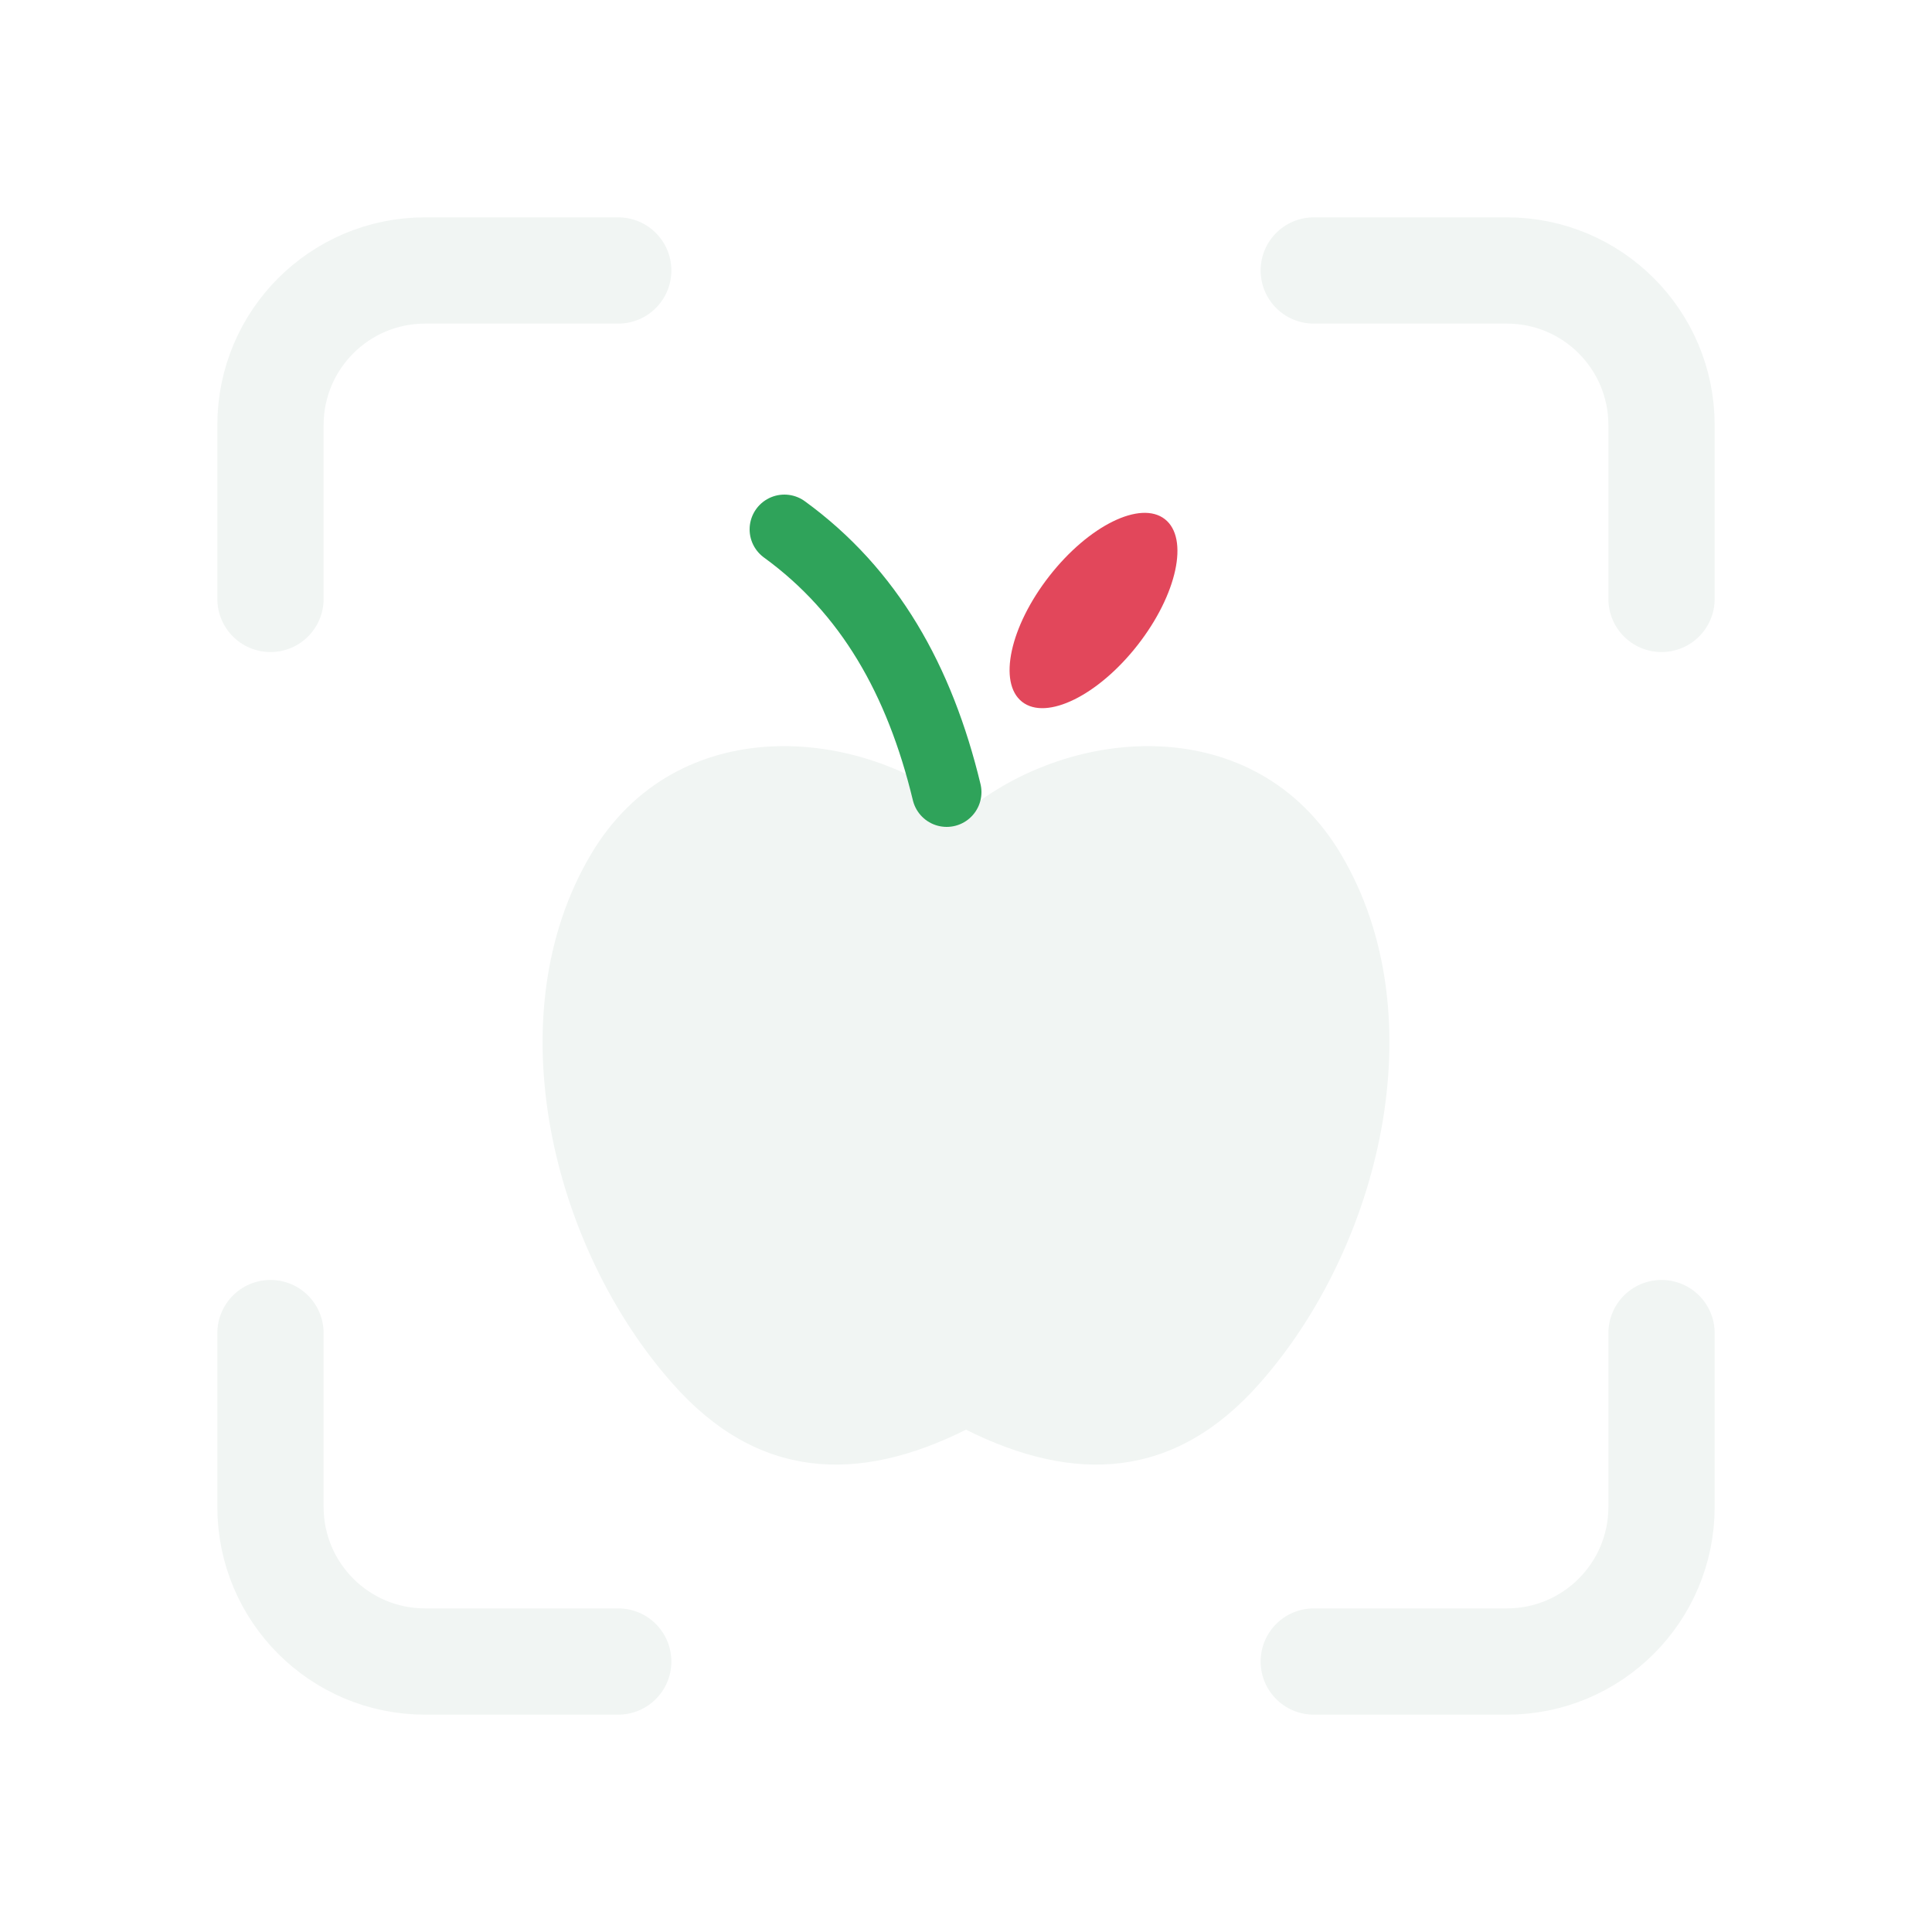
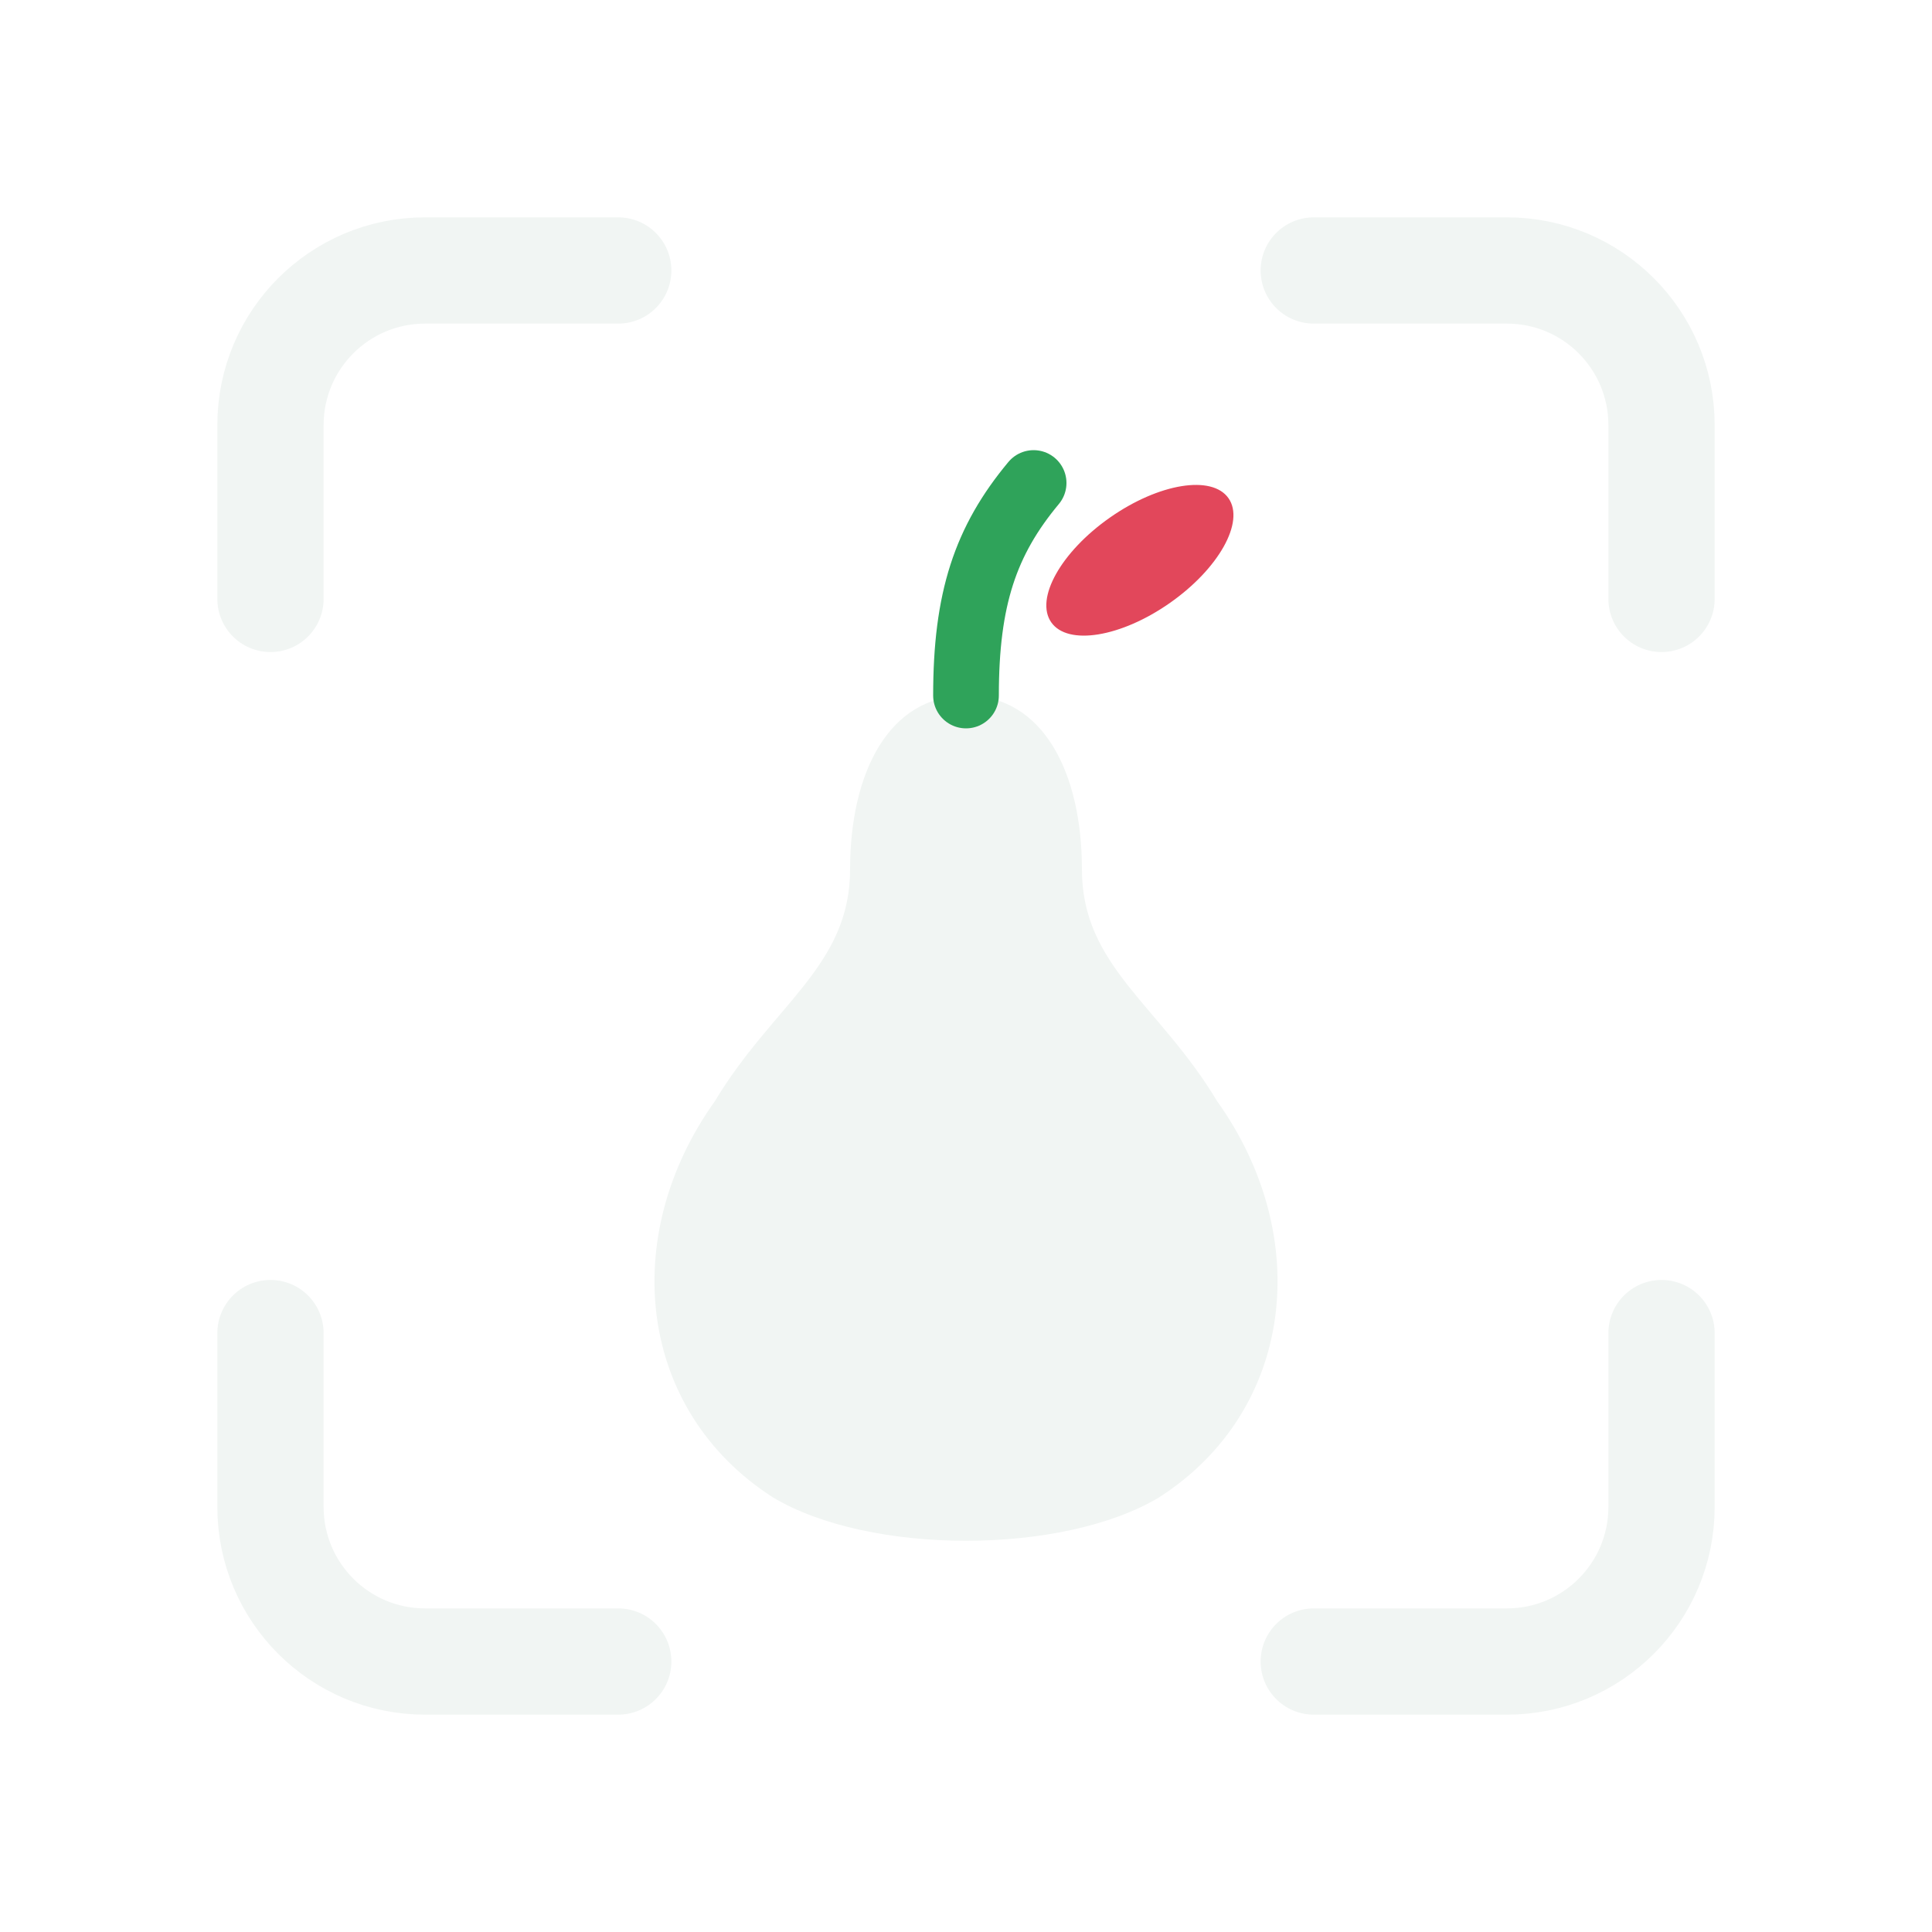
<svg xmlns="http://www.w3.org/2000/svg" viewBox="0 0 100 100" width="100" height="100">
  <g fill="none" stroke="#F1F5F3" stroke-width="5.5" stroke-linecap="round" stroke-linejoin="round">
    <path d="M14 31V22a8 8 0 0 1 8-8h10" />
    <path d="M68 14h10a8 8 0 0 1 8 8v9" />
    <path d="M86 69v9a8 8 0 0 1-8 8H68" />
    <path d="M32 86H22a8 8 0 0 1-8-8v-9" />
  </g>
-   <path fill="#F1F5F3" d="M50 42C44.5 37.5 35 36.8 30.6 44.2C25.6 52.6 28.6 64.6 34.8 71.6C39.2 76.6 44.4 76.8 50 74C55.6 76.8 60.8 76.6 65.2 71.6C71.4 64.6 74.4 52.6 69.4 44.2C65 36.8 55.5 37.5 50 42Z" />
-   <path fill="none" stroke="#2FA35A" stroke-width="3.6" stroke-linecap="round" d="M49 41C47.6 35.2 45 30.6 40.6 27.4" />
-   <ellipse cx="56.6" cy="31.6" rx="2.9" ry="6" transform="rotate(38 56.6 31.6)" fill="#E2475B" />
+   <path fill="#F1F5F3" d="M50 36C46 36 44 40 44 45C44 50 40 52 37 57C32 64 33 73 40 77.5C45 80.5 55 80.5 60 77.5C67 73 68 64 63 57C60 52 56 50 56 45C56 40 54 36 50 36Z" />
+   <path fill="none" stroke="#2FA35A" stroke-width="3.4" stroke-linecap="round" d="M50 36C50 31 51 28 53.5 25" />
+   <ellipse cx="59" cy="29" rx="2.7" ry="5.6" transform="rotate(55 59 29)" fill="#E2475B" />
</svg>
